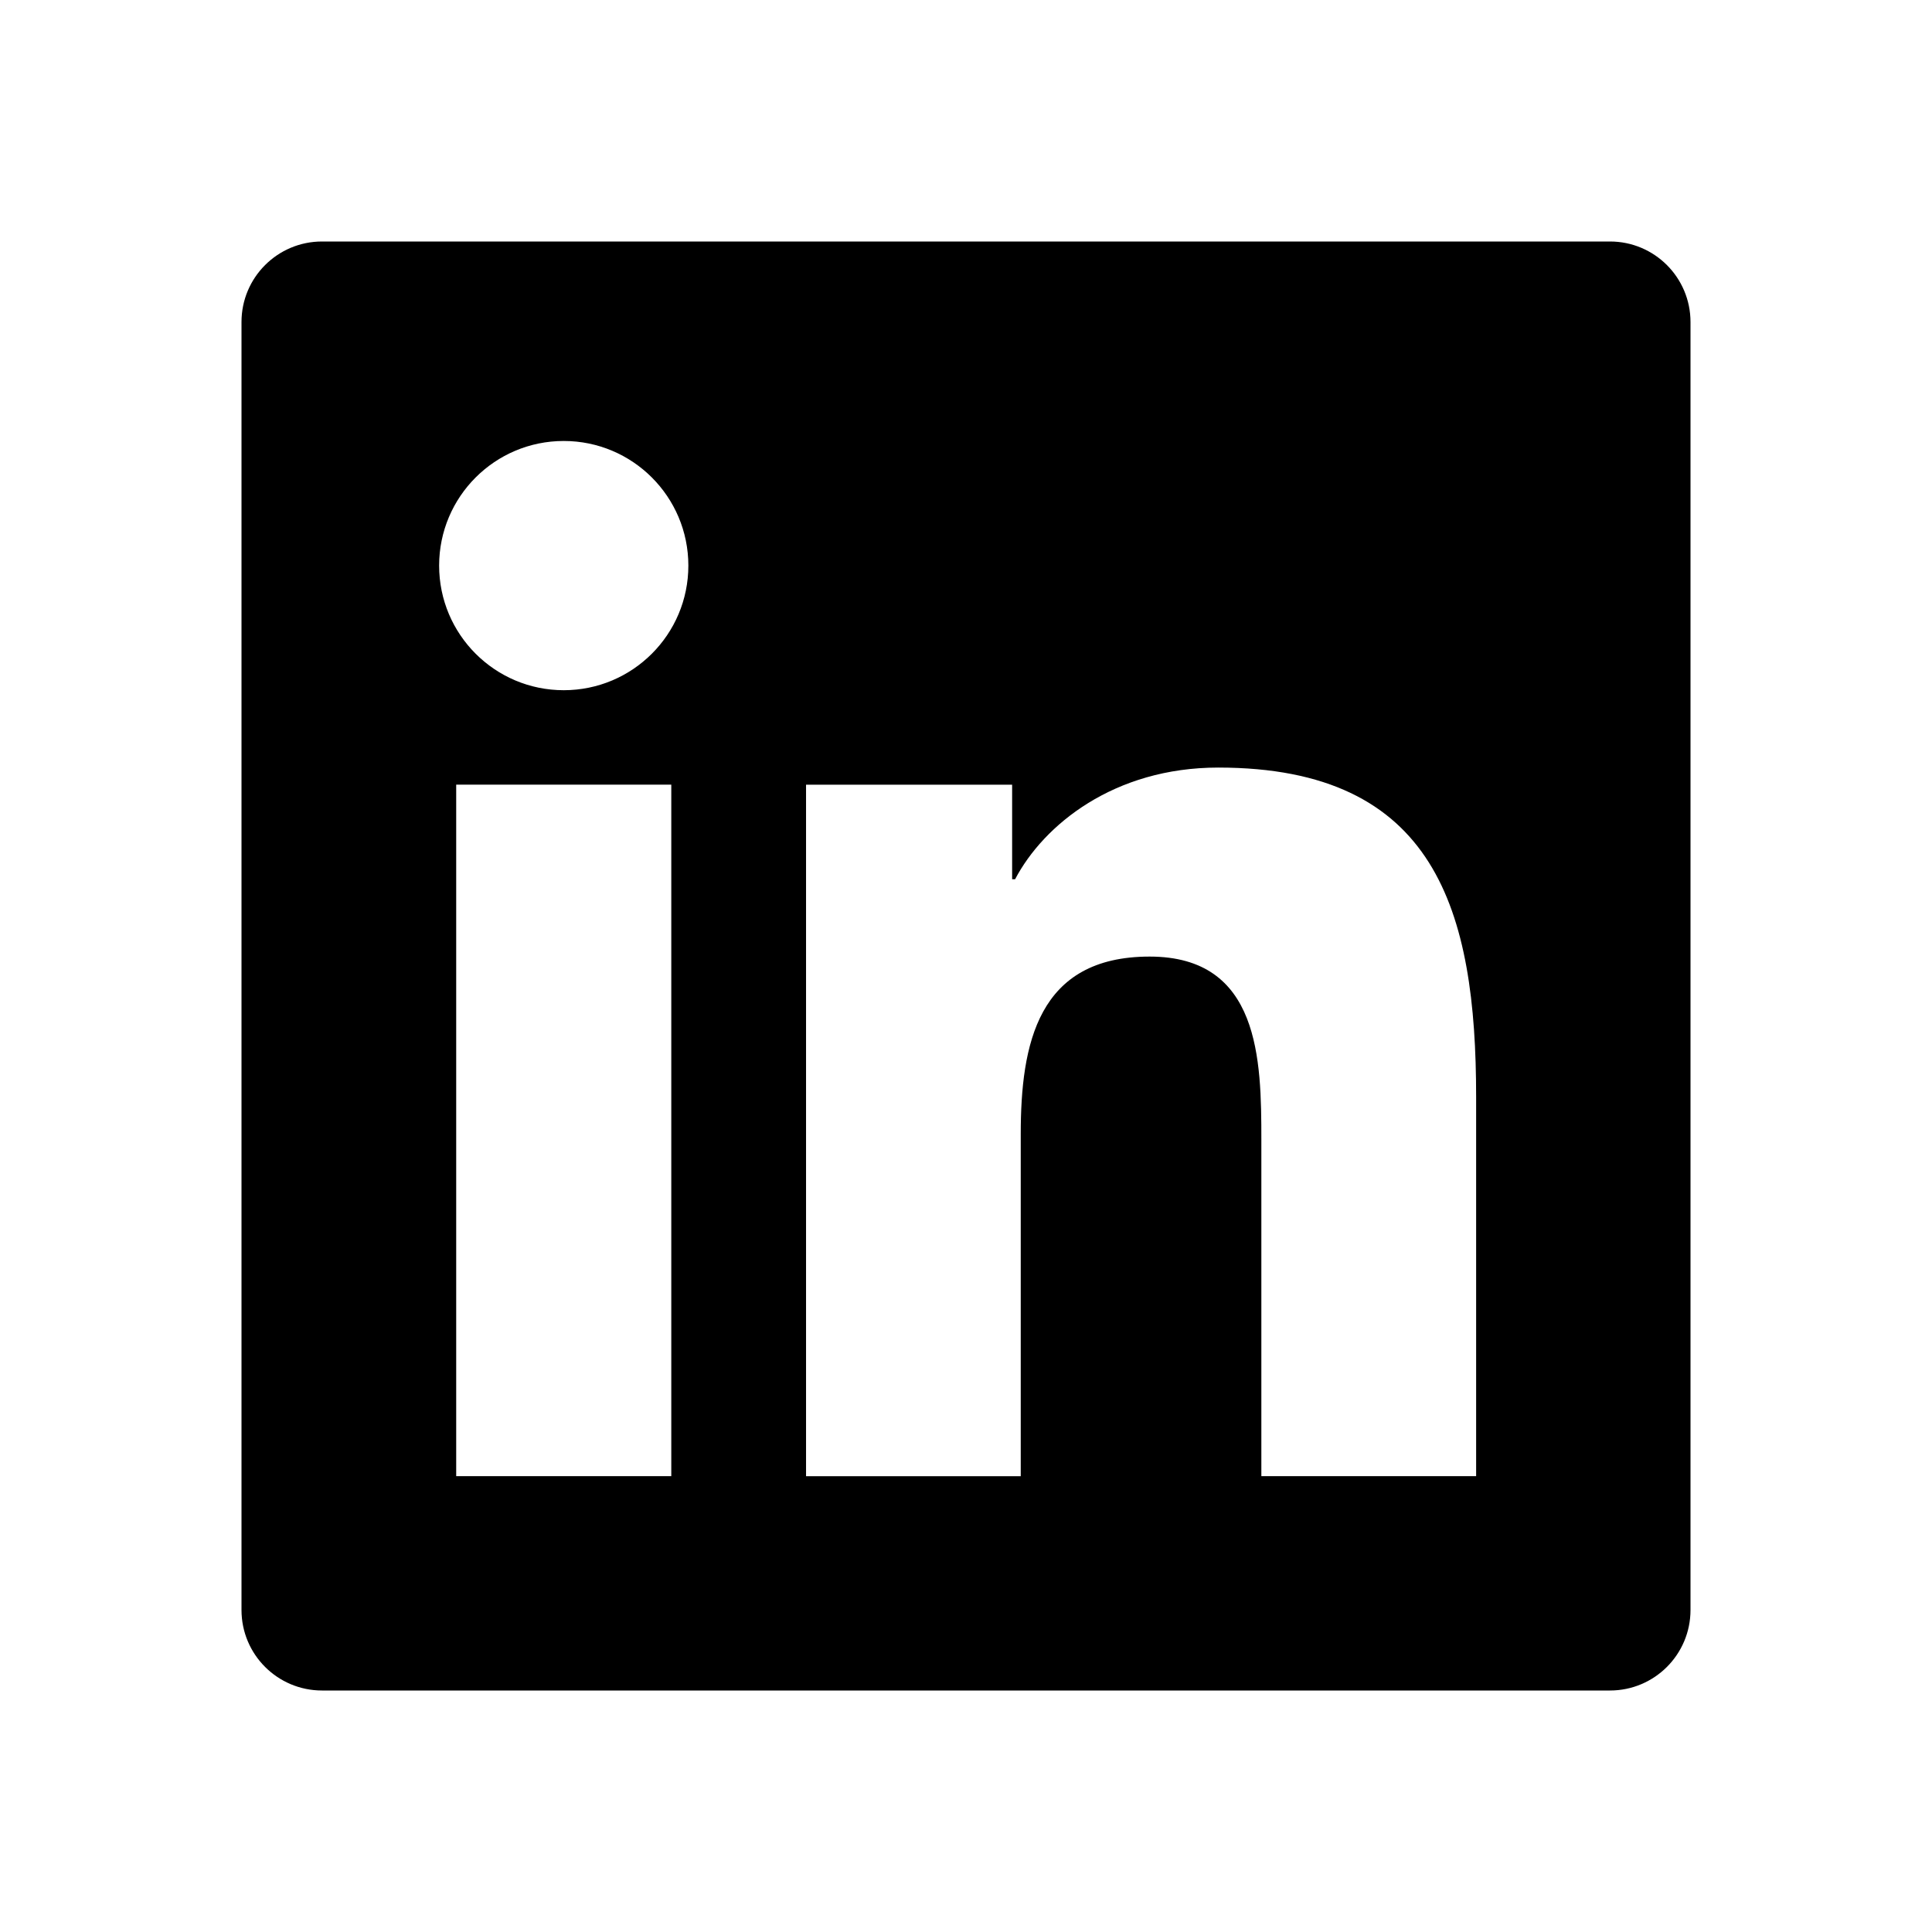
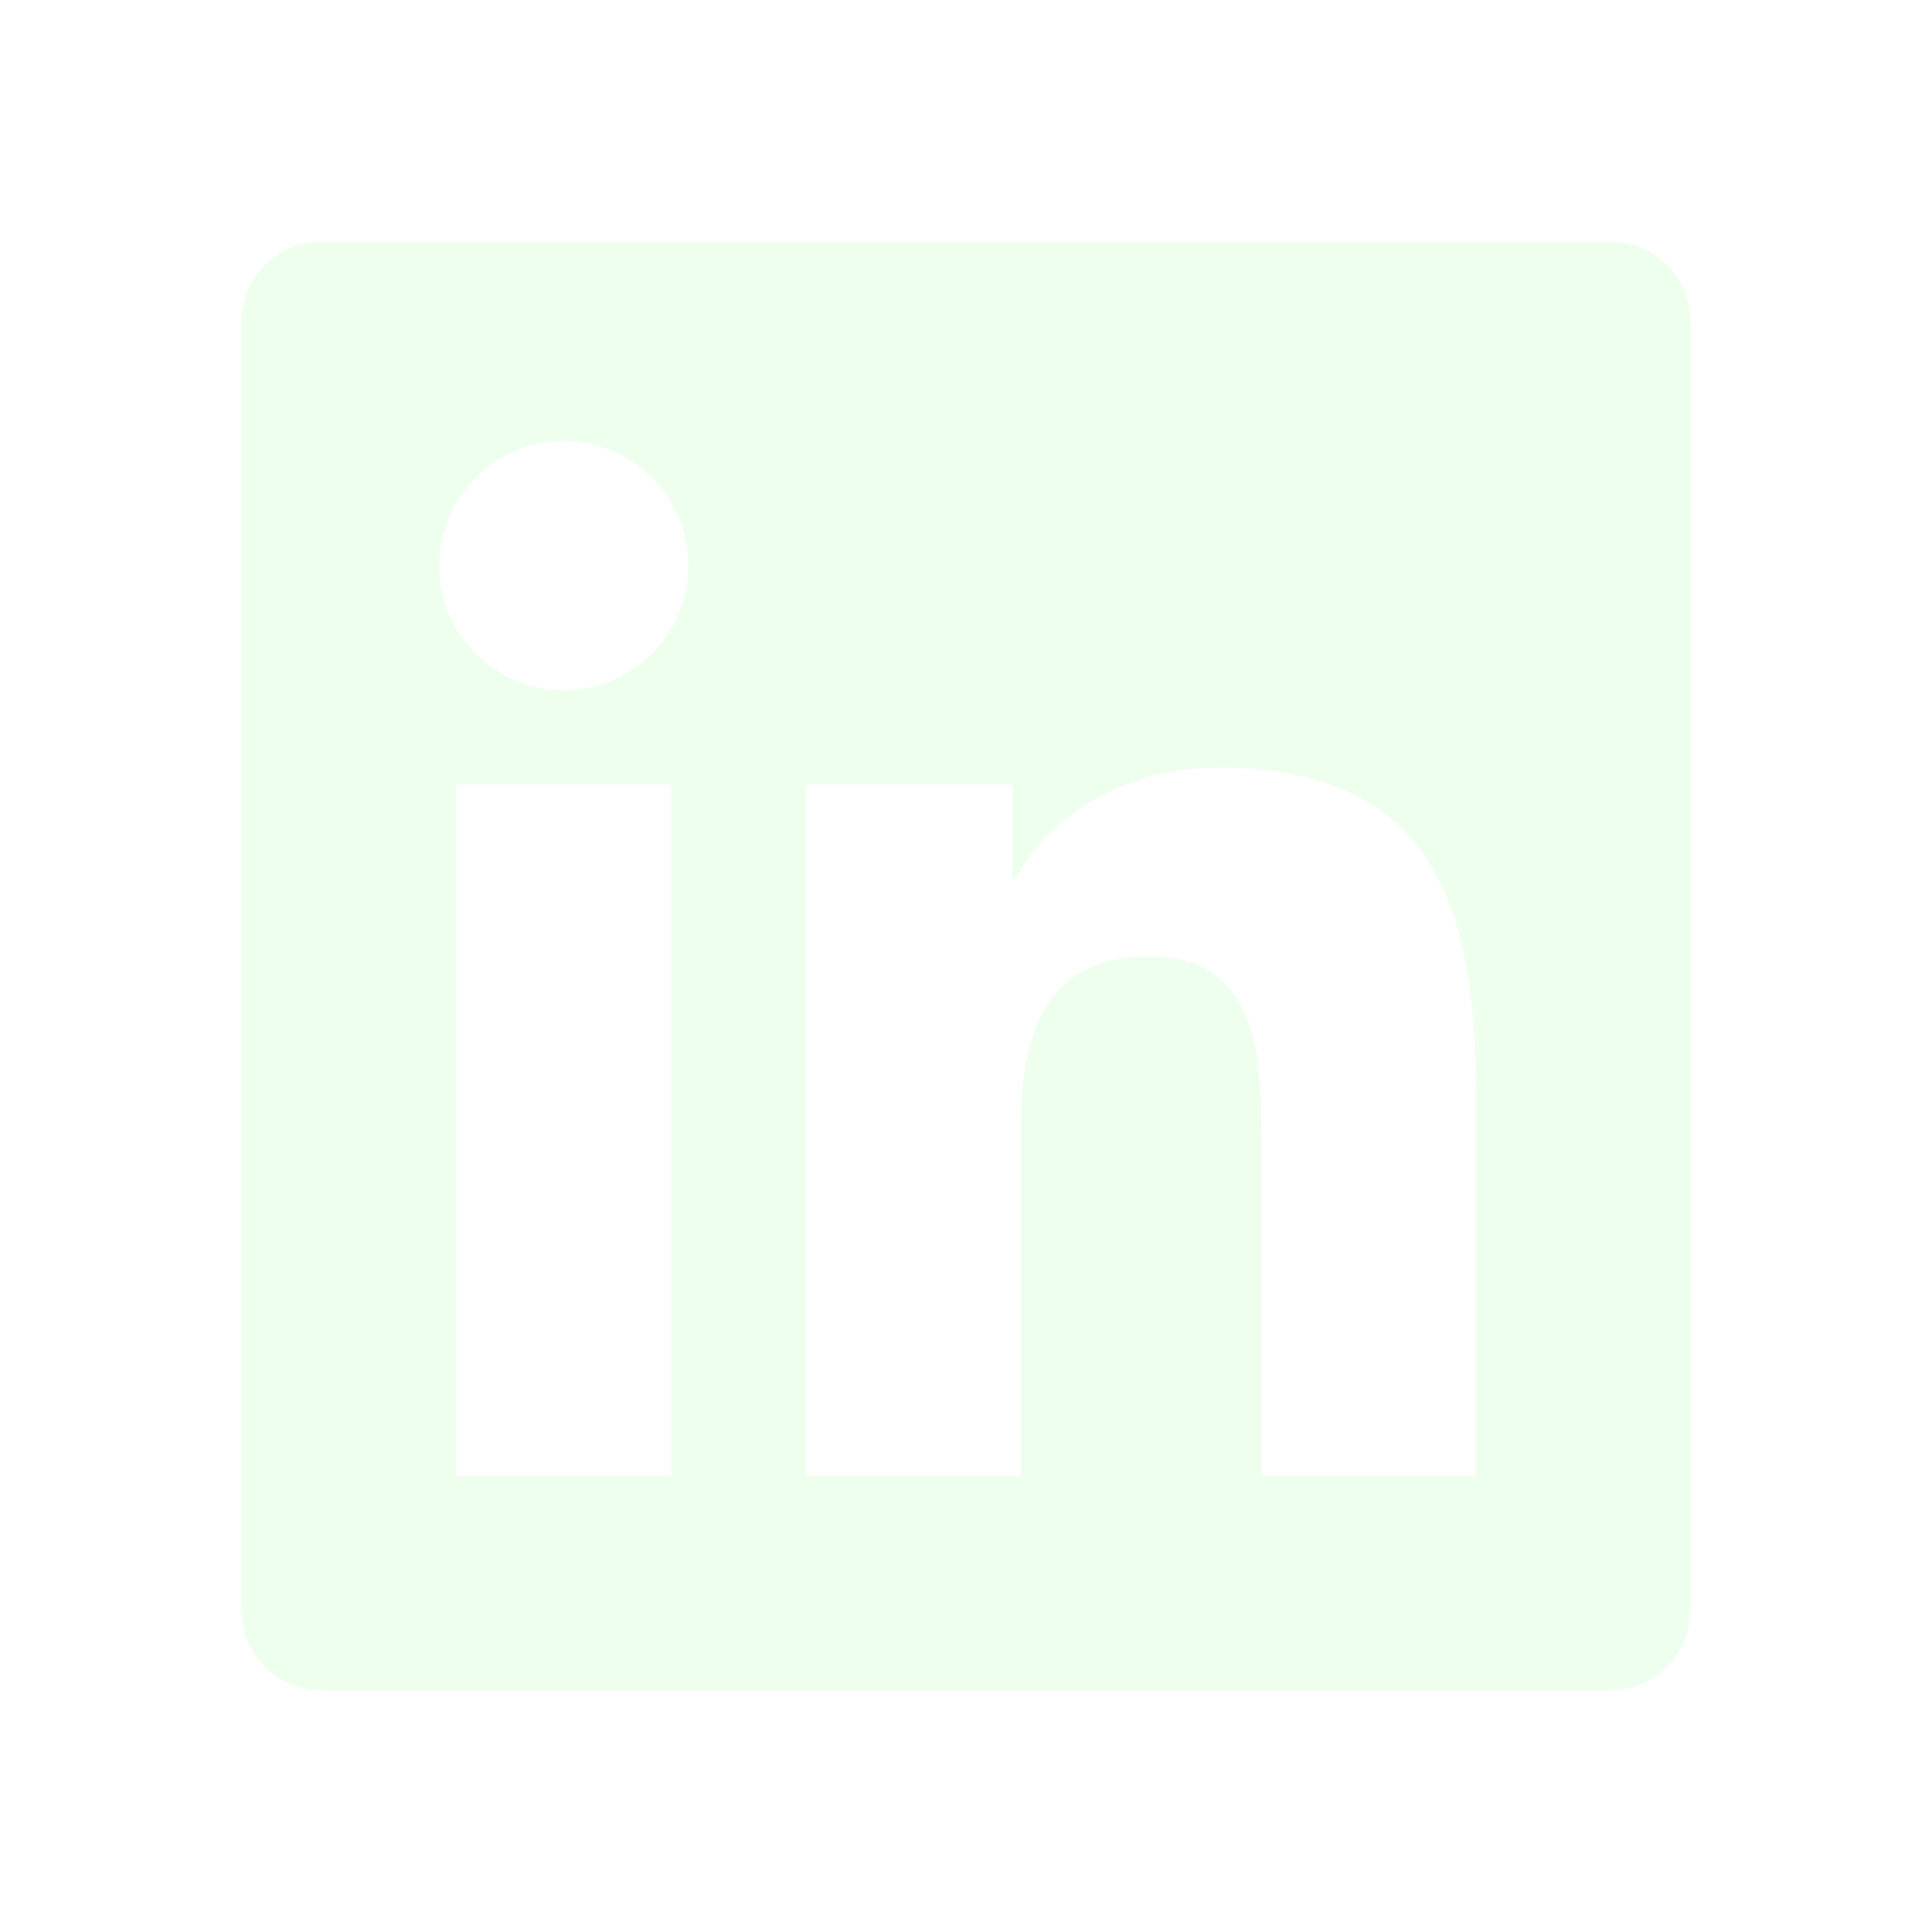
- <svg xmlns="http://www.w3.org/2000/svg" width="24" height="24" viewBox="0 0 24 24">
-   <path d="M20 3H4a1 1 0 0 0-1 1v16a1 1 0 0 0 1 1h16a1 1 0 0 0 1-1V4a1 1 0 0 0-1-1zM8.339 18.337H5.667v-8.59h2.672v8.59zM7.003 8.574a1.548 1.548 0 1 1 0-3.096 1.548 1.548 0 0 1 0 3.096zm11.335 9.763h-2.669V14.16c0-.996-.018-2.277-1.388-2.277-1.39 0-1.601 1.086-1.601 2.207v4.248h-2.667v-8.59h2.56v1.174h.037c.355-.675 1.227-1.387 2.524-1.387 2.704 0 3.203 1.778 3.203 4.092v4.71z" />
+ <svg xmlns="http://www.w3.org/2000/svg" width="24" height="24" viewBox="0 0 24 24" fill="none">
+   <path d="M20 3H4a1 1 0 0 0-1 1v16a1 1 0 0 0 1 1h16a1 1 0 0 0 1-1V4a1 1 0 0 0-1-1zM8.339 18.337H5.667v-8.59h2.672v8.59zM7.003 8.574a1.548 1.548 0 1 1 0-3.096 1.548 1.548 0 0 1 0 3.096zm11.335 9.763h-2.669V14.16c0-.996-.018-2.277-1.388-2.277-1.39 0-1.601 1.086-1.601 2.207v4.248h-2.667v-8.59h2.56v1.174h.037c.355-.675 1.227-1.387 2.524-1.387 2.704 0 3.203 1.778 3.203 4.092v4.71z" fill="#efe" />
</svg>
